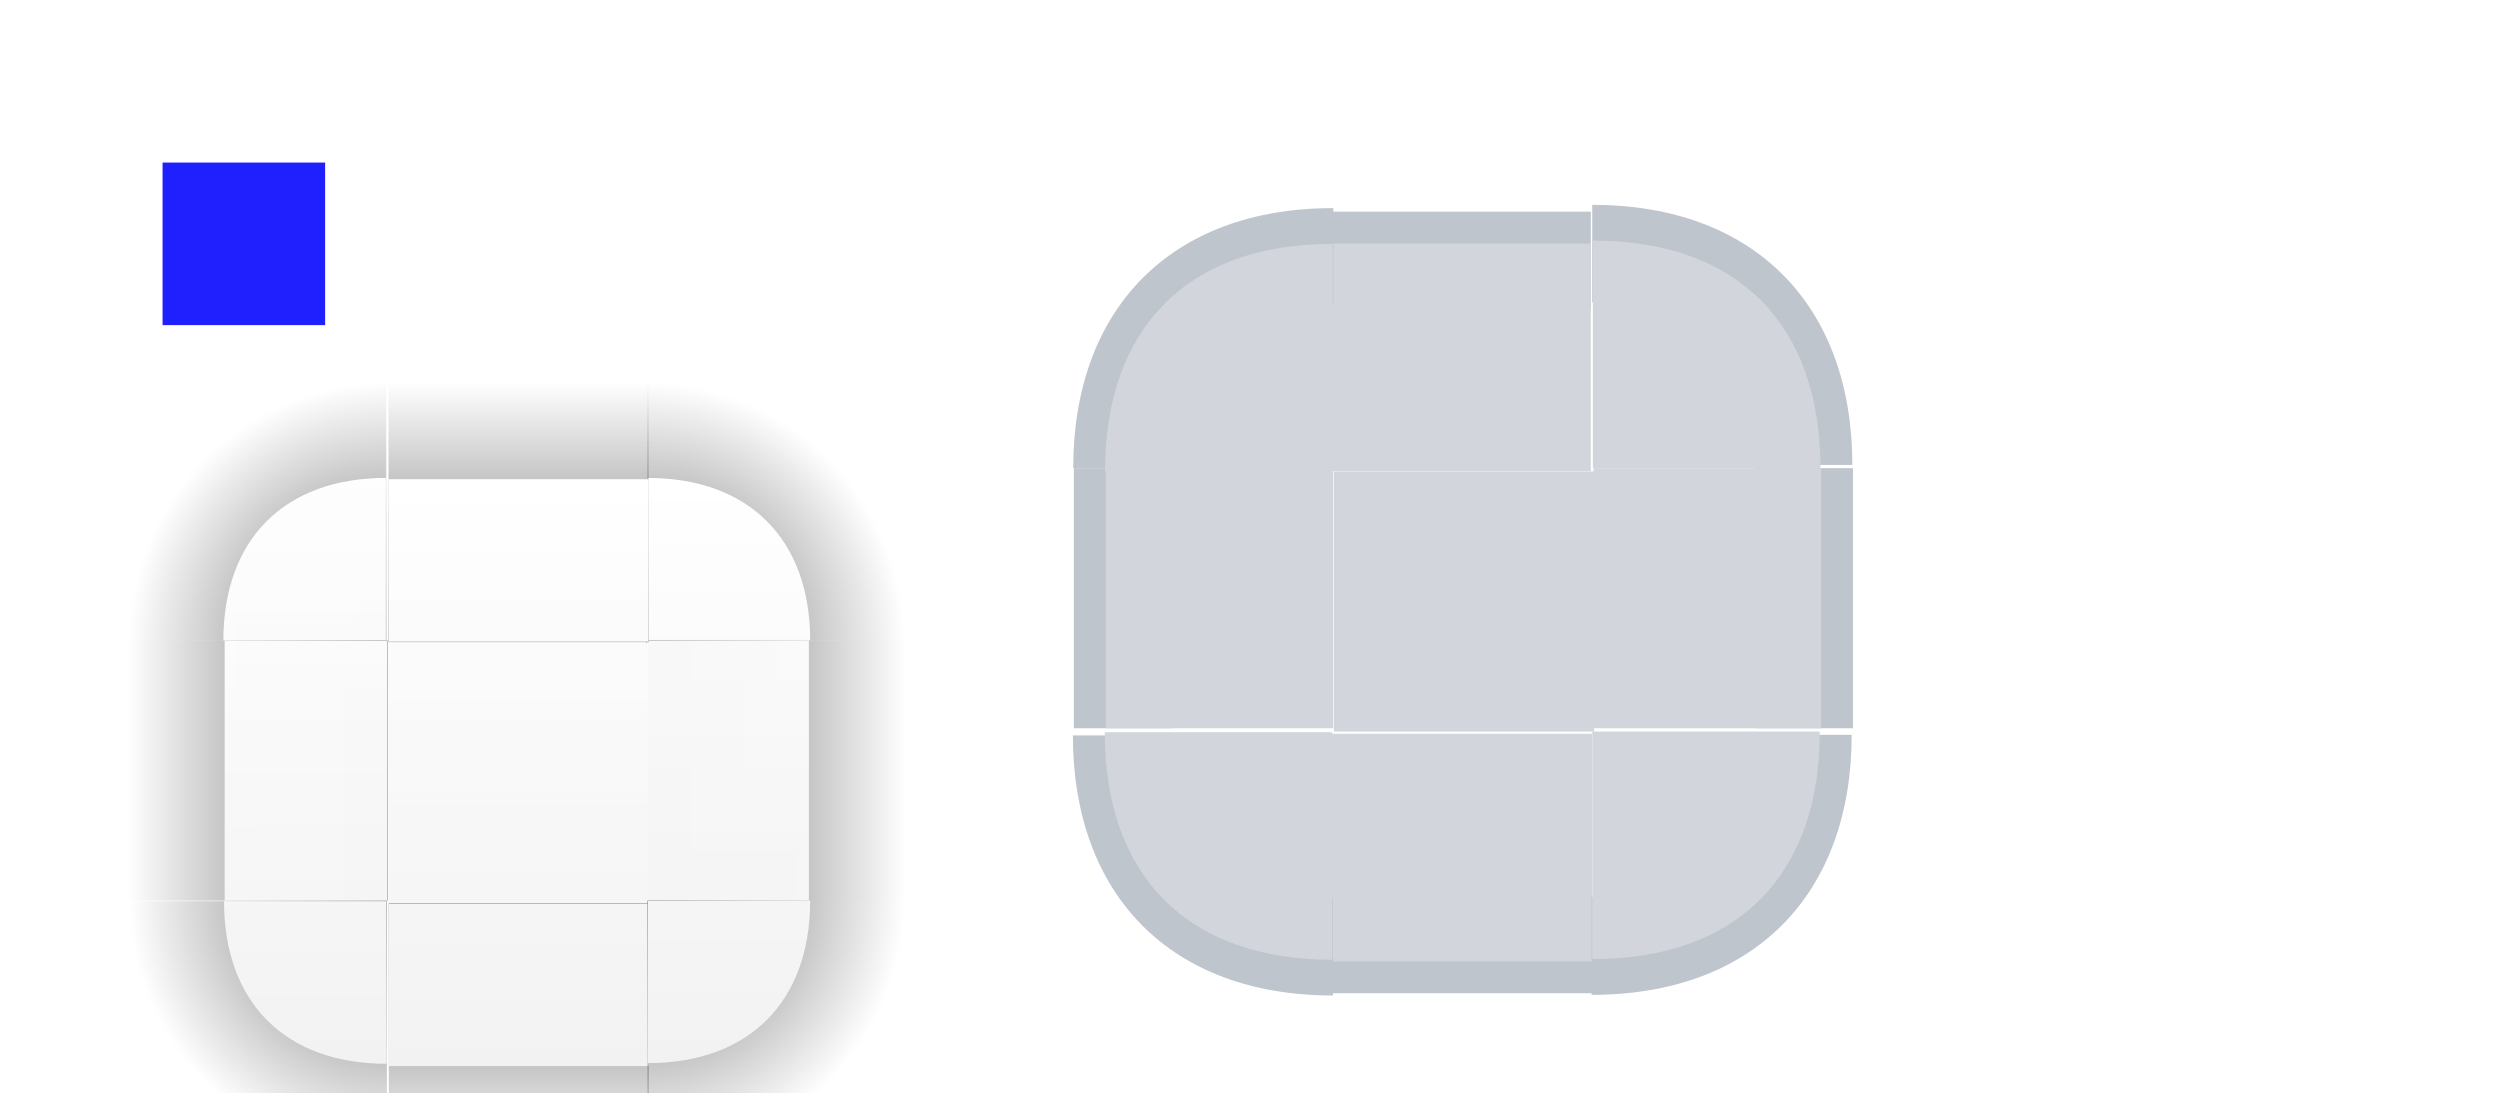
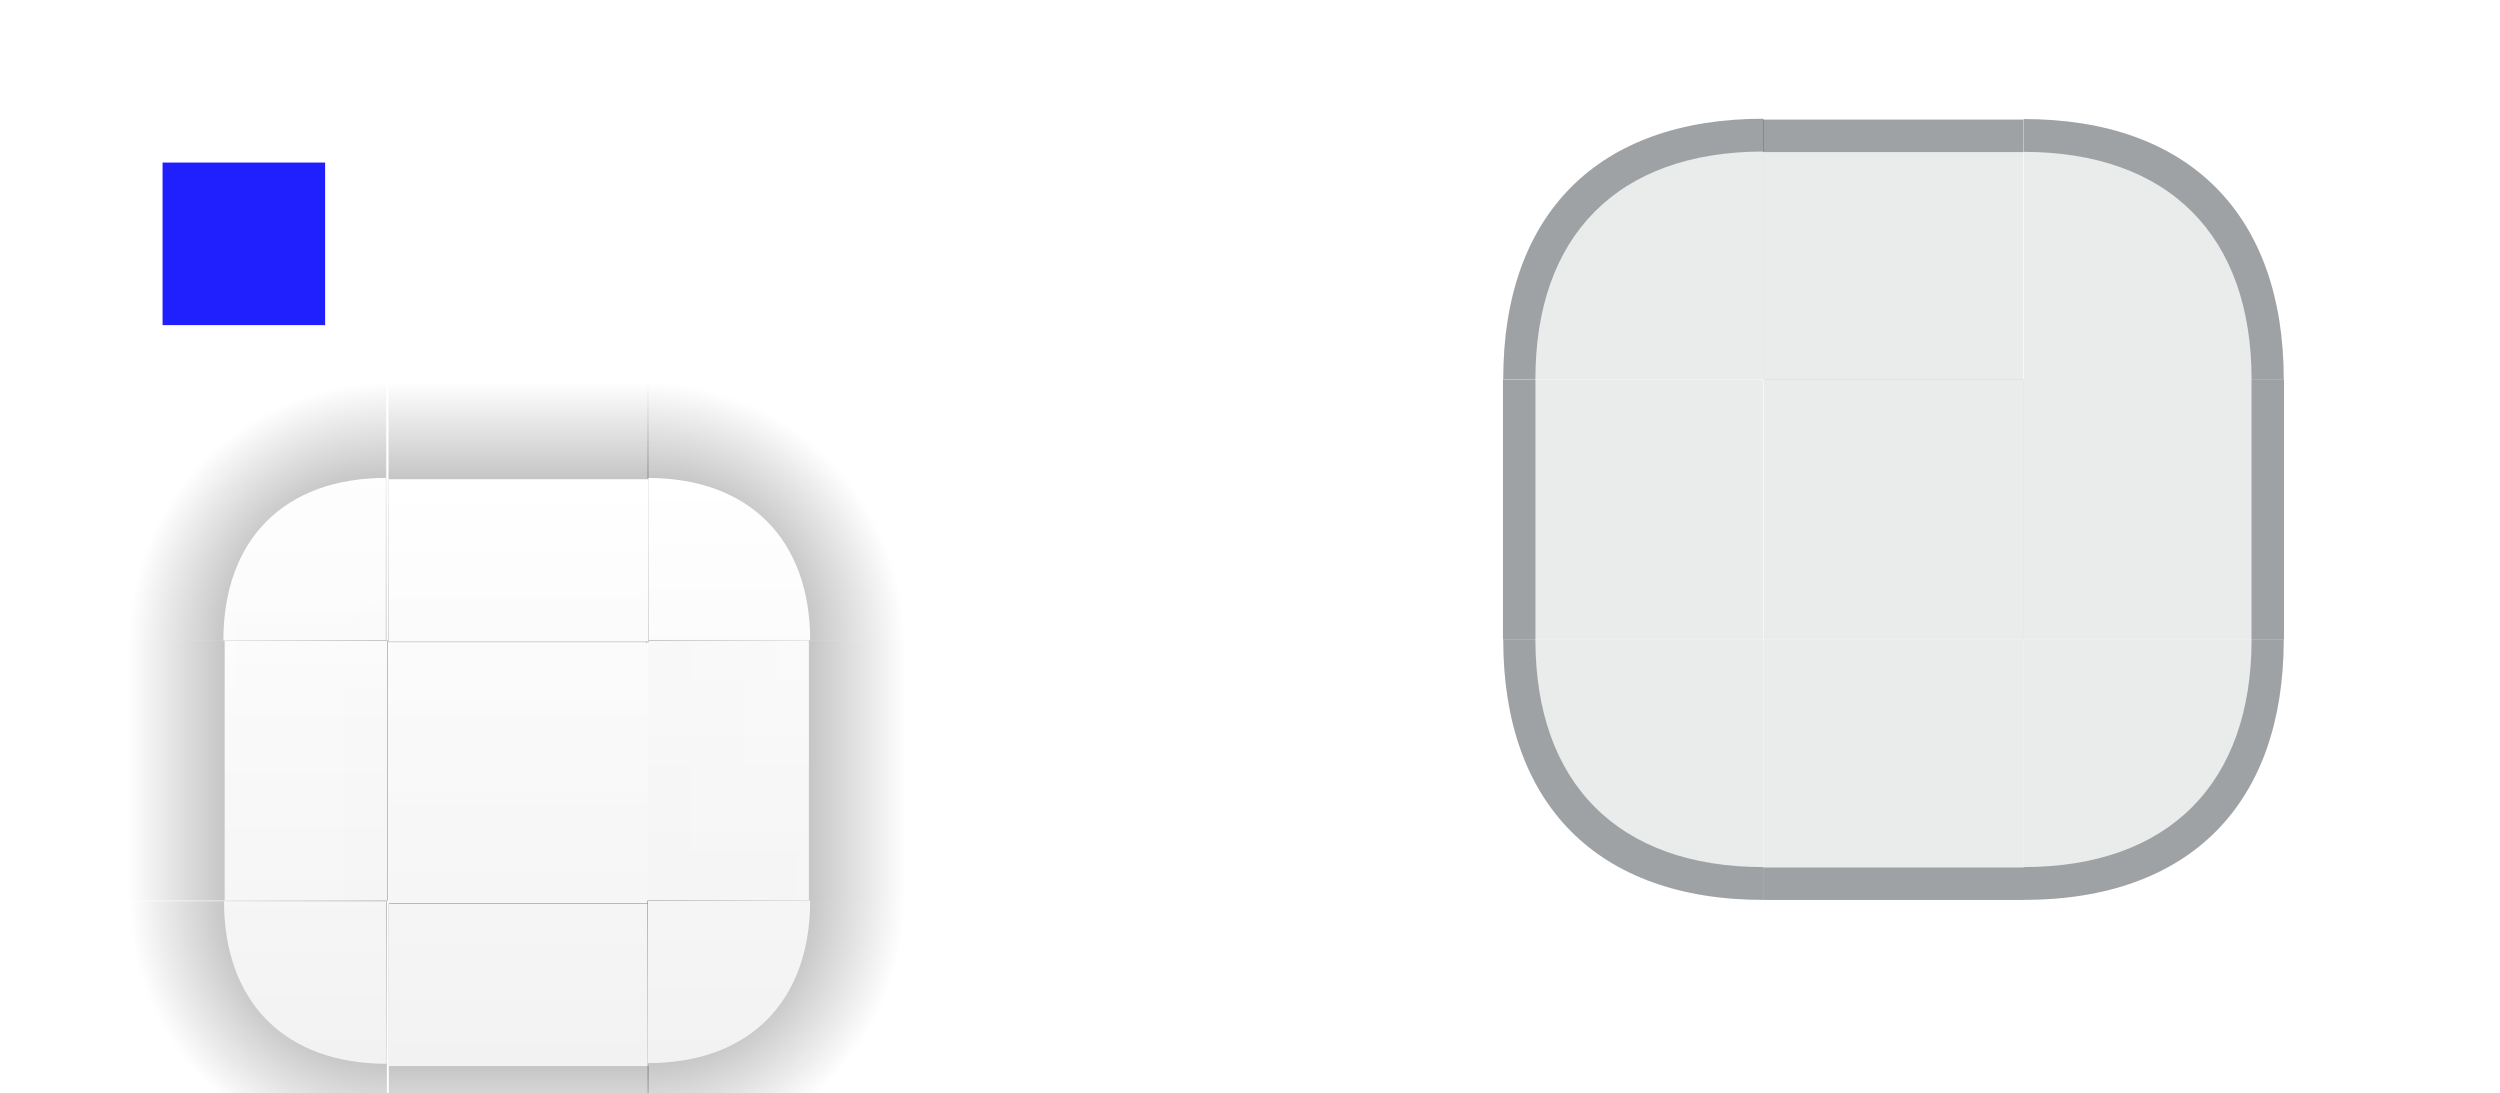
<svg xmlns="http://www.w3.org/2000/svg" xmlns:ns1="http://www.openswatchbook.org/uri/2009/osb" xmlns:xlink="http://www.w3.org/1999/xlink" id="svg7080" version="1.0" viewBox="0 0 76.895 33.603" height="33.603" width="76.895">
  <defs id="defs7082">
    <linearGradient id="linearGradient2091">
-       <stop id="stop2087" offset="0" style="stop-color:#f2f2f2;stop-opacity:1" />
-       <stop id="stop2089" offset="1" style="stop-color:#ffffff;stop-opacity:0.996" />
+       <stop style="stop-color:#f2f2f2;stop-opacity:1" offset="0" id="stop2087" />
+       <stop style="stop-color:#ffffff;stop-opacity:0.996" offset="1" id="stop2089" />
    </linearGradient>
    <linearGradient id="linearGradient2085">
-       <stop id="stop2081" offset="0" style="stop-color:#f2f2f2;stop-opacity:1" />
-       <stop id="stop2083" offset="1" style="stop-color:#ffffff;stop-opacity:0.996" />
+       <stop style="stop-color:#f2f2f2;stop-opacity:1" offset="0" id="stop2081" />
+       <stop style="stop-color:#ffffff;stop-opacity:0.996" offset="1" id="stop2083" />
    </linearGradient>
    <linearGradient id="linearGradient2073">
-       <stop style="stop-color:#f2f2f2;stop-opacity:1" offset="0" id="stop2069" />
-       <stop style="stop-color:#ffffff;stop-opacity:1" offset="1" id="stop2071" />
+       <stop id="stop2069" offset="0" style="stop-color:#f2f2f2;stop-opacity:1" />
+       <stop id="stop2071" offset="1" style="stop-color:#ffffff;stop-opacity:1" />
    </linearGradient>
    <linearGradient id="linearGradient2067">
-       <stop id="stop2063" offset="0" style="stop-color:#f2f2f2;stop-opacity:1" />
-       <stop id="stop2065" offset="1" style="stop-color:#ffffff;stop-opacity:0.978" />
+       <stop style="stop-color:#f2f2f2;stop-opacity:1" offset="0" id="stop2063" />
+       <stop style="stop-color:#ffffff;stop-opacity:0.978" offset="1" id="stop2065" />
    </linearGradient>
    <linearGradient id="linearGradient2061">
-       <stop id="stop2057" offset="0" style="stop-color:#f2f2f2;stop-opacity:1" />
-       <stop id="stop2059" offset="1" style="stop-color:#ffffff;stop-opacity:0.973" />
+       <stop style="stop-color:#f2f2f2;stop-opacity:1" offset="0" id="stop2057" />
+       <stop style="stop-color:#ffffff;stop-opacity:0.973" offset="1" id="stop2059" />
    </linearGradient>
    <linearGradient id="linearGradient2049">
-       <stop style="stop-color:#f2f2f2;stop-opacity:1" offset="0" id="stop2045" />
-       <stop style="stop-color:#ffffff;stop-opacity:0.991" offset="1" id="stop2047" />
+       <stop id="stop2045" offset="0" style="stop-color:#f2f2f2;stop-opacity:1" />
+       <stop id="stop2047" offset="1" style="stop-color:#ffffff;stop-opacity:0.991" />
    </linearGradient>
    <linearGradient id="linearGradient2043">
-       <stop id="stop2039" offset="0" style="stop-color:#f2f2f2;stop-opacity:1" />
-       <stop id="stop2041" offset="1" style="stop-color:#ffffff;stop-opacity:0.996" />
+       <stop style="stop-color:#f2f2f2;stop-opacity:1" offset="0" id="stop2039" />
+       <stop style="stop-color:#ffffff;stop-opacity:0.996" offset="1" id="stop2041" />
    </linearGradient>
    <linearGradient id="linearGradient2037">
-       <stop id="stop2033" offset="0" style="stop-color:#f2f2f2;stop-opacity:1" />
-       <stop id="stop2035" offset="1" style="stop-color:#ffffff;stop-opacity:1" />
+       <stop style="stop-color:#f2f2f2;stop-opacity:1" offset="0" id="stop2033" />
+       <stop style="stop-color:#ffffff;stop-opacity:1" offset="1" id="stop2035" />
    </linearGradient>
    <linearGradient id="linearGradient2025">
-       <stop style="stop-color:#f2f2f2;stop-opacity:1" offset="0" id="stop2021" />
-       <stop style="stop-color:#ffffff;stop-opacity:0.987" offset="1" id="stop2023" />
+       <stop id="stop2021" offset="0" style="stop-color:#f2f2f2;stop-opacity:1" />
+       <stop id="stop2023" offset="1" style="stop-color:#ffffff;stop-opacity:0.987" />
    </linearGradient>
-     <linearGradient ns1:paint="solid" id="linearGradient835">
-       <stop id="stop833" offset="0" style="stop-color:#000000;stop-opacity:1;" />
+     <linearGradient id="linearGradient835" ns1:paint="solid">
+       <stop style="stop-color:#000000;stop-opacity:1;" offset="0" id="stop833" />
    </linearGradient>
-     <style type="text/css" id="current-color-scheme">
+     <style id="current-color-scheme" type="text/css">
          .ColorScheme-Text {
          color:#31363b;
          }
          .ColorScheme-Background{
          
          }
          .ColorScheme-ViewText {
          color:#31363b;
          }
          .ColorScheme-ViewBackground{
          color:#fcfcfc;
          }
          .ColorScheme-ViewHover {
          color:#3daee9;
          }
          .ColorScheme-ViewFocus{
          color:#3daee9;
          }
          .ColorScheme-ButtonText {
          color:#31363b;
          }
          .ColorScheme-ButtonBackground{
          
          }
          .ColorScheme-ButtonHover {
          color:#3daee9;
          }
          .ColorScheme-ButtonFocus{
          color:#3daee9;
          }
      </style>
-     <linearGradient ns1:paint="solid" id="fill">
-       <stop id="stop1075" offset="0" style="stop-color:#ffffff;stop-opacity:1;" />
+     <linearGradient id="fill" ns1:paint="solid">
+       <stop style="stop-color:#ffffff;stop-opacity:1;" offset="0" id="stop1075" />
    </linearGradient>
-     <linearGradient y2="-169.984" x2="344.215" y1="-169.984" x1="328.215" gradientUnits="userSpaceOnUse" id="linearGradient1980" xlink:href="#fill" gradientTransform="matrix(1,0,0,0.4,-311.7493,25.97372)" />
-     <linearGradient y2="297.627" x2="211.667" y1="297.627" x1="204.167" gradientUnits="userSpaceOnUse" id="linearGradient1994" xlink:href="#fill" gradientTransform="matrix(0.4000036,0,0,0.4000021,-41.17562,-104.0862)" />
-     <linearGradient xlink:href="#fill" id="linearGradient881" gradientUnits="userSpaceOnUse" gradientTransform="matrix(1,0,0,0.4,-368.7344,53.02826)" x1="328.215" y1="-169.984" x2="344.215" y2="-169.984" />
-     <linearGradient xlink:href="#fill" id="linearGradient885" gradientUnits="userSpaceOnUse" gradientTransform="matrix(1,0,0,0.4,-368.7344,34.02826)" x1="328.215" y1="-169.984" x2="344.215" y2="-169.984" />
-     <linearGradient xlink:href="#fill" id="linearGradient897" gradientUnits="userSpaceOnUse" gradientTransform="matrix(0.4000036,0,0,-0.4000021,-41.17561,153.0168)" x1="204.167" y1="297.627" x2="211.667" y2="297.627" />
-     <radialGradient r="3.5" fy="141.3" fx="-72.4" cy="141.3" cx="-72.4" gradientTransform="matrix(2.286,0.0177,-0.0177,2.292,95.51,-181.2)" gradientUnits="userSpaceOnUse" id="radialGradient1020" xlink:href="#linearGradient922" />
+     <linearGradient gradientTransform="matrix(1,0,0,0.4,-311.7493,25.97372)" xlink:href="#fill" id="linearGradient1980" gradientUnits="userSpaceOnUse" x1="328.215" y1="-169.984" x2="344.215" y2="-169.984" />
+     <linearGradient gradientTransform="matrix(0.4000036,0,0,0.4000021,-41.17562,-104.0862)" xlink:href="#fill" id="linearGradient1994" gradientUnits="userSpaceOnUse" x1="204.167" y1="297.627" x2="211.667" y2="297.627" />
+     <linearGradient y2="-169.984" x2="344.215" y1="-169.984" x1="328.215" gradientTransform="matrix(1,0,0,0.4,-368.7344,53.02826)" gradientUnits="userSpaceOnUse" id="linearGradient881" xlink:href="#fill" />
+     <linearGradient y2="-169.984" x2="344.215" y1="-169.984" x1="328.215" gradientTransform="matrix(1,0,0,0.4,-368.7344,34.02826)" gradientUnits="userSpaceOnUse" id="linearGradient885" xlink:href="#fill" />
+     <linearGradient y2="297.627" x2="211.667" y1="297.627" x1="204.167" gradientTransform="matrix(0.4000036,0,0,-0.4000021,-41.17561,153.0168)" gradientUnits="userSpaceOnUse" id="linearGradient897" xlink:href="#fill" />
+     <radialGradient xlink:href="#linearGradient922" id="radialGradient1020" gradientUnits="userSpaceOnUse" gradientTransform="matrix(2.286,0.0177,-0.0177,2.292,95.51,-181.2)" cx="-72.4" cy="141.3" fx="-72.4" fy="141.3" r="3.5" />
    <linearGradient id="linearGradient922">
-       <stop id="stop918" offset="0" style="stop-color:#000000;stop-opacity:1" />
-       <stop id="stop920" offset="1" style="stop-color:#000000;stop-opacity:0" />
+       <stop style="stop-color:#000000;stop-opacity:1" offset="0" id="stop918" />
+       <stop style="stop-color:#000000;stop-opacity:0" offset="1" id="stop920" />
    </linearGradient>
-     <linearGradient id="focus" ns1:paint="solid">
-       <stop style="stop-color:#f8f8f8;stop-opacity:1;" offset="0" id="stop3508" />
+     <linearGradient ns1:paint="solid" id="focus">
+       <stop id="stop3508" offset="0" style="stop-color:#f8f8f8;stop-opacity:1;" />
    </linearGradient>
-     <radialGradient r="3.5" fy="141.3" fx="-72.4" cy="141.3" cx="-72.4" gradientTransform="matrix(2.286,0.0177,-0.0177,2.292,95.51,-181.2)" gradientUnits="userSpaceOnUse" id="radialGradient1010" xlink:href="#linearGradient922" />
-     <radialGradient r="3.5" fy="141.3" fx="-72.4" cy="141.3" cx="-72.4" gradientTransform="matrix(2.286,0.0177,-0.0177,2.292,95.51,-181.2)" gradientUnits="userSpaceOnUse" id="radialGradient1000" xlink:href="#linearGradient922" />
-     <linearGradient y2="147.2" x2="-65.48" y1="147.2" x1="-72.48" gradientTransform="matrix(1.143,0,0,1,10.28,0.7298)" gradientUnits="userSpaceOnUse" id="linearGradient990" xlink:href="#linearGradient939" />
+     <radialGradient xlink:href="#linearGradient922" id="radialGradient1010" gradientUnits="userSpaceOnUse" gradientTransform="matrix(2.286,0.0177,-0.0177,2.292,95.51,-181.2)" cx="-72.4" cy="141.3" fx="-72.4" fy="141.3" r="3.5" />
+     <radialGradient xlink:href="#linearGradient922" id="radialGradient1000" gradientUnits="userSpaceOnUse" gradientTransform="matrix(2.286,0.0177,-0.0177,2.292,95.51,-181.2)" cx="-72.4" cy="141.3" fx="-72.4" fy="141.3" r="3.5" />
+     <linearGradient xlink:href="#linearGradient939" id="linearGradient990" gradientUnits="userSpaceOnUse" gradientTransform="matrix(1.143,0,0,1,10.28,0.7298)" x1="-72.48" y1="147.2" x2="-65.48" y2="147.2" />
    <linearGradient id="linearGradient939">
-       <stop id="stop935" offset="0" style="stop-color:#000000;stop-opacity:1" />
-       <stop id="stop937" offset="1" style="stop-color:#020202;stop-opacity:0" />
+       <stop style="stop-color:#000000;stop-opacity:1" offset="0" id="stop935" />
+       <stop style="stop-color:#020202;stop-opacity:0" offset="1" id="stop937" />
    </linearGradient>
-     <radialGradient gradientTransform="matrix(2.286,0.0177,-0.0177,2.292,95.51,-181.2)" gradientUnits="userSpaceOnUse" r="3.5" fy="141.3" fx="-72.4" cy="141.3" cx="-72.4" id="radialGradient924" xlink:href="#linearGradient922" />
-     <linearGradient y2="147.2" x2="-65.48" y1="147.2" x1="-72.48" gradientTransform="matrix(1.143,0,0,1,10.28,0.7298)" gradientUnits="userSpaceOnUse" id="linearGradient1877" xlink:href="#linearGradient939" />
-     <linearGradient y2="147.2" x2="-65.48" y1="147.2" x1="-72.48" gradientTransform="matrix(1.143,0,0,1,10.28,0.7298)" gradientUnits="userSpaceOnUse" id="linearGradient1881" xlink:href="#linearGradient939" />
-     <linearGradient y2="147.2" x2="-65.48" y1="147.2" x1="-72.48" gradientTransform="matrix(1.143,0,0,1,10.28,0.7298)" gradientUnits="userSpaceOnUse" id="linearGradient1885" xlink:href="#linearGradient939" />
-     <linearGradient xlink:href="#linearGradient2037" id="linearGradient2027" x1="-67.41" y1="154.3" x2="-67.41" y2="136.3" gradientUnits="userSpaceOnUse" />
-     <linearGradient xlink:href="#linearGradient2025" id="linearGradient2029" x1="-67.42" y1="154.5" x2="-67.41" y2="136.3" gradientUnits="userSpaceOnUse" />
-     <linearGradient xlink:href="#linearGradient2043" id="linearGradient2031" x1="-85.58" y1="147.9" x2="-67.55" y2="147.9" gradientUnits="userSpaceOnUse" />
-     <linearGradient xlink:href="#linearGradient2061" id="linearGradient2051" x1="-67.51" y1="156.9" x2="-67.51" y2="138.9" gradientUnits="userSpaceOnUse" />
-     <linearGradient gradientTransform="translate(-28.37,3.125)" xlink:href="#linearGradient2067" id="linearGradient2053" x1="43.31" y1="29.64" x2="43.31" y2="11.61" gradientUnits="userSpaceOnUse" />
-     <linearGradient xlink:href="#linearGradient2049" id="linearGradient2055" x1="-67.52" y1="157.1" x2="-67.51" y2="139.2" gradientUnits="userSpaceOnUse" />
-     <linearGradient xlink:href="#linearGradient2085" id="linearGradient2075" x1="-67.41" y1="136.3" x2="-67.41" y2="154.3" gradientUnits="userSpaceOnUse" />
-     <linearGradient xlink:href="#linearGradient2091" id="linearGradient2077" x1="-67.55" y1="150.5" x2="-85.58" y2="150.5" gradientUnits="userSpaceOnUse" />
-     <linearGradient xlink:href="#linearGradient2073" id="linearGradient2079" x1="-67.41" y1="136.3" x2="-67.38" y2="154.3" gradientUnits="userSpaceOnUse" />
+     <radialGradient xlink:href="#linearGradient922" id="radialGradient924" cx="-72.4" cy="141.3" fx="-72.4" fy="141.3" r="3.5" gradientUnits="userSpaceOnUse" gradientTransform="matrix(2.286,0.0177,-0.0177,2.292,95.51,-181.2)" />
+     <linearGradient xlink:href="#linearGradient939" id="linearGradient1877" gradientUnits="userSpaceOnUse" gradientTransform="matrix(1.143,0,0,1,10.28,0.7298)" x1="-72.48" y1="147.2" x2="-65.48" y2="147.2" />
+     <linearGradient xlink:href="#linearGradient939" id="linearGradient1881" gradientUnits="userSpaceOnUse" gradientTransform="matrix(1.143,0,0,1,10.28,0.7298)" x1="-72.48" y1="147.2" x2="-65.48" y2="147.2" />
+     <linearGradient xlink:href="#linearGradient939" id="linearGradient1885" gradientUnits="userSpaceOnUse" gradientTransform="matrix(1.143,0,0,1,10.28,0.7298)" x1="-72.48" y1="147.2" x2="-65.48" y2="147.2" />
+     <linearGradient gradientUnits="userSpaceOnUse" y2="136.3" x2="-67.41" y1="154.3" x1="-67.41" id="linearGradient2027" xlink:href="#linearGradient2037" />
+     <linearGradient gradientUnits="userSpaceOnUse" y2="136.3" x2="-67.41" y1="154.5" x1="-67.42" id="linearGradient2029" xlink:href="#linearGradient2025" />
+     <linearGradient gradientUnits="userSpaceOnUse" y2="147.9" x2="-67.55" y1="147.9" x1="-85.58" id="linearGradient2031" xlink:href="#linearGradient2043" />
+     <linearGradient gradientUnits="userSpaceOnUse" y2="138.9" x2="-67.51" y1="156.9" x1="-67.51" id="linearGradient2051" xlink:href="#linearGradient2061" />
+     <linearGradient gradientUnits="userSpaceOnUse" y2="11.61" x2="43.31" y1="29.64" x1="43.31" id="linearGradient2053" xlink:href="#linearGradient2067" gradientTransform="translate(-28.37,3.125)" />
+     <linearGradient gradientUnits="userSpaceOnUse" y2="139.2" x2="-67.51" y1="157.1" x1="-67.52" id="linearGradient2055" xlink:href="#linearGradient2049" />
+     <linearGradient gradientUnits="userSpaceOnUse" y2="154.3" x2="-67.41" y1="136.3" x1="-67.41" id="linearGradient2075" xlink:href="#linearGradient2085" />
+     <linearGradient gradientUnits="userSpaceOnUse" y2="150.5" x2="-85.58" y1="150.5" x1="-67.55" id="linearGradient2077" xlink:href="#linearGradient2091" />
+     <linearGradient gradientUnits="userSpaceOnUse" y2="154.3" x2="-67.38" y1="136.3" x1="-67.41" id="linearGradient2079" xlink:href="#linearGradient2073" />
  </defs>
-   <rect style="opacity:0.875;fill:#0000ff" y="5" width="5" x="5" height="5" id="hint-stretch-borders" />
-   <g transform="translate(92.33,-121.6)" id="selected-topright">
-     <path style="opacity:0.602;fill:url(#radialGradient924);fill-opacity:1;fill-rule:evenodd;stroke:none;stroke-width:0.266;stroke-linecap:square;stroke-linejoin:miter;stroke-miterlimit:4;stroke-dasharray:none;stroke-dashoffset:0;stroke-opacity:0.827;paint-order:normal" d="m -72.42,133.3 c 5,0 8,3.1 8,8 h -8 z" id="path914" />
-     <path id="path3506" d="m -72.41,136.3 c 3.13,0 5,1.9 5,5 h -5 z" style="opacity:1;fill:url(#linearGradient2027);fill-opacity:1;fill-rule:evenodd;stroke:none;stroke-width:0.266;stroke-linecap:square;stroke-linejoin:miter;stroke-miterlimit:4;stroke-dasharray:none;stroke-dashoffset:0;stroke-opacity:0.827;paint-order:normal" />
+   <rect id="hint-stretch-borders" height="5" x="5" width="5" y="5" style="opacity:0.875;fill:#0000ff" />
+   <g id="selected-topright" transform="translate(92.33,-121.6)">
+     <path id="path914" d="m -72.42,133.3 c 5,0 8,3.1 8,8 h -8 z" style="opacity:0.602;fill:url(#radialGradient924);fill-opacity:1;fill-rule:evenodd;stroke:none;stroke-width:0.266;stroke-linecap:square;stroke-linejoin:miter;stroke-miterlimit:4;stroke-dasharray:none;stroke-dashoffset:0;stroke-opacity:0.827;paint-order:normal" />
+     <path style="opacity:1;fill:url(#linearGradient2027);fill-opacity:1;fill-rule:evenodd;stroke:none;stroke-width:0.266;stroke-linecap:square;stroke-linejoin:miter;stroke-miterlimit:4;stroke-dasharray:none;stroke-dashoffset:0;stroke-opacity:0.827;paint-order:normal" d="m -72.41,136.3 c 3.13,0 5,1.9 5,5 h -5 z" id="path3506" />
  </g>
-   <g transform="translate(92.43,-124.2)" id="selected-right">
-     <rect style="opacity:0.602;fill:url(#linearGradient1877);fill-opacity:1;fill-rule:evenodd;stroke:none;stroke-width:0.267;stroke-linecap:square;stroke-linejoin:miter;stroke-miterlimit:4;stroke-dasharray:none;stroke-dashoffset:0;stroke-opacity:0.827;paint-order:normal" id="rect933" width="8.001" height="8.001" x="-72.56" y="143.9" />
-     <rect y="143.9" x="-72.55" height="8" width="5" id="rect3504" style="opacity:1;fill:url(#linearGradient2051);fill-opacity:1;fill-rule:evenodd;stroke:none;stroke-width:0.267;stroke-linecap:square;stroke-linejoin:miter;stroke-miterlimit:4;stroke-dasharray:none;stroke-dashoffset:0;stroke-opacity:0.827;paint-order:normal" />
+   <g id="selected-right" transform="translate(92.43,-124.2)">
+     <rect y="143.9" x="-72.56" height="8.001" width="8.001" id="rect933" style="opacity:0.602;fill:url(#linearGradient1877);fill-opacity:1;fill-rule:evenodd;stroke:none;stroke-width:0.267;stroke-linecap:square;stroke-linejoin:miter;stroke-miterlimit:4;stroke-dasharray:none;stroke-dashoffset:0;stroke-opacity:0.827;paint-order:normal" />
+     <rect style="opacity:1;fill:url(#linearGradient2051);fill-opacity:1;fill-rule:evenodd;stroke:none;stroke-width:0.267;stroke-linecap:square;stroke-linejoin:miter;stroke-miterlimit:4;stroke-dasharray:none;stroke-dashoffset:0;stroke-opacity:0.827;paint-order:normal" id="rect3504" width="5" height="8" x="-72.55" y="143.9" />
  </g>
-   <rect style="opacity:1;fill:url(#linearGradient2053);fill-opacity:1;fill-rule:evenodd;stroke:none;stroke-width:0.267;stroke-linecap:square;stroke-linejoin:miter;stroke-miterlimit:4;stroke-dasharray:none;stroke-dashoffset:0;stroke-opacity:0.827;paint-order:normal" id="selected-center" width="8" height="8" x="11.95" y="19.78" />
-   <g id="selected-top" transform="rotate(-90,-92.38,39.57)">
-     <rect y="143.9" x="-72.56" height="8.001" width="8.001" id="rect964" style="opacity:0.602;fill:url(#linearGradient1881);fill-opacity:1;fill-rule:evenodd;stroke:none;stroke-width:0.267;stroke-linecap:square;stroke-linejoin:miter;stroke-miterlimit:4;stroke-dasharray:none;stroke-dashoffset:0;stroke-opacity:0.827;paint-order:normal" />
-     <rect style="opacity:1;fill:url(#linearGradient2031);fill-opacity:1;fill-rule:evenodd;stroke:none;stroke-width:0.267;stroke-linecap:square;stroke-linejoin:miter;stroke-miterlimit:4;stroke-dasharray:none;stroke-dashoffset:0;stroke-opacity:0.827;paint-order:normal" id="rect966" width="5" height="8" x="-72.55" y="143.9" />
+   <rect y="19.78" x="11.95" height="8" width="8" id="selected-center" style="opacity:1;fill:url(#linearGradient2053);fill-opacity:1;fill-rule:evenodd;stroke:none;stroke-width:0.267;stroke-linecap:square;stroke-linejoin:miter;stroke-miterlimit:4;stroke-dasharray:none;stroke-dashoffset:0;stroke-opacity:0.827;paint-order:normal" />
+   <g transform="rotate(-90,-92.38,39.57)" id="selected-top">
+     <rect style="opacity:0.602;fill:url(#linearGradient1881);fill-opacity:1;fill-rule:evenodd;stroke:none;stroke-width:0.267;stroke-linecap:square;stroke-linejoin:miter;stroke-miterlimit:4;stroke-dasharray:none;stroke-dashoffset:0;stroke-opacity:0.827;paint-order:normal" id="rect964" width="8.001" height="8.001" x="-72.56" y="143.9" />
+     <rect y="143.9" x="-72.55" height="8" width="5" id="rect966" style="opacity:1;fill:url(#linearGradient2031);fill-opacity:1;fill-rule:evenodd;stroke:none;stroke-width:0.267;stroke-linecap:square;stroke-linejoin:miter;stroke-miterlimit:4;stroke-dasharray:none;stroke-dashoffset:0;stroke-opacity:0.827;paint-order:normal" />
  </g>
-   <g id="selected-bottom" transform="rotate(90,31.76,132.1)">
-     <rect y="143.9" x="-72.56" height="8.001" width="8.001" id="rect974" style="opacity:0.602;fill:url(#linearGradient1885);fill-opacity:1;fill-rule:evenodd;stroke:none;stroke-width:0.267;stroke-linecap:square;stroke-linejoin:miter;stroke-miterlimit:4;stroke-dasharray:none;stroke-dashoffset:0;stroke-opacity:0.827;paint-order:normal" />
-     <rect style="opacity:1;fill:url(#linearGradient2077);fill-opacity:1;fill-rule:evenodd;stroke:none;stroke-width:0.267;stroke-linecap:square;stroke-linejoin:miter;stroke-miterlimit:4;stroke-dasharray:none;stroke-dashoffset:0;stroke-opacity:0.827;paint-order:normal" id="rect976" width="5" height="8" x="-72.55" y="143.9" />
+   <g transform="rotate(90,31.76,132.1)" id="selected-bottom">
+     <rect style="opacity:0.602;fill:url(#linearGradient1885);fill-opacity:1;fill-rule:evenodd;stroke:none;stroke-width:0.267;stroke-linecap:square;stroke-linejoin:miter;stroke-miterlimit:4;stroke-dasharray:none;stroke-dashoffset:0;stroke-opacity:0.827;paint-order:normal" id="rect974" width="8.001" height="8.001" x="-72.56" y="143.9" />
+     <rect y="143.9" x="-72.55" height="8" width="5" id="rect976" style="opacity:1;fill:url(#linearGradient2077);fill-opacity:1;fill-rule:evenodd;stroke:none;stroke-width:0.267;stroke-linecap:square;stroke-linejoin:miter;stroke-miterlimit:4;stroke-dasharray:none;stroke-dashoffset:0;stroke-opacity:0.827;paint-order:normal" />
  </g>
-   <g id="selected-left" transform="matrix(-1,0,0,1,-60.64,-124.2)">
-     <rect y="143.9" x="-72.56" height="8.001" width="8.001" id="rect984" style="opacity:0.602;fill:url(#linearGradient990);fill-opacity:1;fill-rule:evenodd;stroke:none;stroke-width:0.267;stroke-linecap:square;stroke-linejoin:miter;stroke-miterlimit:4;stroke-dasharray:none;stroke-dashoffset:0;stroke-opacity:0.827;paint-order:normal" />
-     <rect style="opacity:1;fill:url(#linearGradient2055);fill-opacity:1;fill-rule:evenodd;stroke:none;stroke-width:0.267;stroke-linecap:square;stroke-linejoin:miter;stroke-miterlimit:4;stroke-dasharray:none;stroke-dashoffset:0;stroke-opacity:0.827;paint-order:normal" id="rect986" width="5" height="8" x="-72.55" y="143.9" />
+   <g transform="matrix(-1,0,0,1,-60.64,-124.2)" id="selected-left">
+     <rect style="opacity:0.602;fill:url(#linearGradient990);fill-opacity:1;fill-rule:evenodd;stroke:none;stroke-width:0.267;stroke-linecap:square;stroke-linejoin:miter;stroke-miterlimit:4;stroke-dasharray:none;stroke-dashoffset:0;stroke-opacity:0.827;paint-order:normal" id="rect984" width="8.001" height="8.001" x="-72.56" y="143.9" />
+     <rect y="143.9" x="-72.55" height="8" width="5" id="rect986" style="opacity:1;fill:url(#linearGradient2055);fill-opacity:1;fill-rule:evenodd;stroke:none;stroke-width:0.267;stroke-linecap:square;stroke-linejoin:miter;stroke-miterlimit:4;stroke-dasharray:none;stroke-dashoffset:0;stroke-opacity:0.827;paint-order:normal" />
  </g>
-   <g id="selected-topleft" transform="matrix(-1,0,0,1,-60.54,-121.6)">
-     <path id="path994" d="m -72.42,133.3 c 5,0 8,3.1 8,8 h -8 z" style="opacity:0.602;fill:url(#radialGradient1000);fill-opacity:1;fill-rule:evenodd;stroke:none;stroke-width:0.266;stroke-linecap:square;stroke-linejoin:miter;stroke-miterlimit:4;stroke-dasharray:none;stroke-dashoffset:0;stroke-opacity:0.827;paint-order:normal" />
-     <path style="opacity:1;fill:url(#linearGradient2029);fill-opacity:1;fill-rule:evenodd;stroke:none;stroke-width:0.266;stroke-linecap:square;stroke-linejoin:miter;stroke-miterlimit:4;stroke-dasharray:none;stroke-dashoffset:0;stroke-opacity:0.827;paint-order:normal" d="m -72.41,136.3 c 3.13,0 5,1.9 5,5 h -5 z" id="path996" />
+   <g transform="matrix(-1,0,0,1,-60.54,-121.6)" id="selected-topleft">
+     <path style="opacity:0.602;fill:url(#radialGradient1000);fill-opacity:1;fill-rule:evenodd;stroke:none;stroke-width:0.266;stroke-linecap:square;stroke-linejoin:miter;stroke-miterlimit:4;stroke-dasharray:none;stroke-dashoffset:0;stroke-opacity:0.827;paint-order:normal" d="m -72.42,133.3 c 5,0 8,3.1 8,8 h -8 z" id="path994" />
+     <path id="path996" d="m -72.41,136.3 c 3.13,0 5,1.9 5,5 h -5 z" style="opacity:1;fill:url(#linearGradient2029);fill-opacity:1;fill-rule:evenodd;stroke:none;stroke-width:0.266;stroke-linecap:square;stroke-linejoin:miter;stroke-miterlimit:4;stroke-dasharray:none;stroke-dashoffset:0;stroke-opacity:0.827;paint-order:normal" />
  </g>
-   <g id="selected-bottomright" transform="matrix(1,0,0,-1,92.33,169)">
-     <path id="path1004" d="m -72.42,133.3 c 5,0 8,3.1 8,8 h -8 z" style="opacity:0.602;fill:url(#radialGradient1010);fill-opacity:1;fill-rule:evenodd;stroke:none;stroke-width:0.266;stroke-linecap:square;stroke-linejoin:miter;stroke-miterlimit:4;stroke-dasharray:none;stroke-dashoffset:0;stroke-opacity:0.827;paint-order:normal" />
-     <path style="opacity:1;fill:url(#linearGradient2075);fill-opacity:1;fill-rule:evenodd;stroke:none;stroke-width:0.266;stroke-linecap:square;stroke-linejoin:miter;stroke-miterlimit:4;stroke-dasharray:none;stroke-dashoffset:0;stroke-opacity:0.827;paint-order:normal" d="m -72.41,136.3 c 3.13,0 5,1.9 5,5 h -5 z" id="path1006" />
+   <g transform="matrix(1,0,0,-1,92.33,169)" id="selected-bottomright">
+     <path style="opacity:0.602;fill:url(#radialGradient1010);fill-opacity:1;fill-rule:evenodd;stroke:none;stroke-width:0.266;stroke-linecap:square;stroke-linejoin:miter;stroke-miterlimit:4;stroke-dasharray:none;stroke-dashoffset:0;stroke-opacity:0.827;paint-order:normal" d="m -72.42,133.3 c 5,0 8,3.1 8,8 h -8 z" id="path1004" />
+     <path id="path1006" d="m -72.41,136.3 c 3.13,0 5,1.9 5,5 h -5 z" style="opacity:1;fill:url(#linearGradient2075);fill-opacity:1;fill-rule:evenodd;stroke:none;stroke-width:0.266;stroke-linecap:square;stroke-linejoin:miter;stroke-miterlimit:4;stroke-dasharray:none;stroke-dashoffset:0;stroke-opacity:0.827;paint-order:normal" />
  </g>
-   <g id="selected-bottomleft" transform="rotate(-180,-30.26,84.51)">
-     <path id="path1014" d="m -72.42,133.3 c 5,0 8,3.1 8,8 h -8 z" style="opacity:0.602;fill:url(#radialGradient1020);fill-opacity:1;fill-rule:evenodd;stroke:none;stroke-width:0.266;stroke-linecap:square;stroke-linejoin:miter;stroke-miterlimit:4;stroke-dasharray:none;stroke-dashoffset:0;stroke-opacity:0.827;paint-order:normal" />
-     <path style="opacity:1;fill:url(#linearGradient2079);fill-opacity:1;fill-rule:evenodd;stroke:none;stroke-width:0.266;stroke-linecap:square;stroke-linejoin:miter;stroke-miterlimit:4;stroke-dasharray:none;stroke-dashoffset:0;stroke-opacity:0.827;paint-order:normal" d="m -72.41,136.3 c 3.13,0 5,1.9 5,5 h -5 z" id="path1016" />
+   <g transform="rotate(-180,-30.26,84.51)" id="selected-bottomleft">
+     <path style="opacity:0.602;fill:url(#radialGradient1020);fill-opacity:1;fill-rule:evenodd;stroke:none;stroke-width:0.266;stroke-linecap:square;stroke-linejoin:miter;stroke-miterlimit:4;stroke-dasharray:none;stroke-dashoffset:0;stroke-opacity:0.827;paint-order:normal" d="m -72.42,133.3 c 5,0 8,3.1 8,8 h -8 z" id="path1014" />
+     <path id="path1016" d="m -72.41,136.3 c 3.13,0 5,1.9 5,5 h -5 z" style="opacity:1;fill:url(#linearGradient2079);fill-opacity:1;fill-rule:evenodd;stroke:none;stroke-width:0.266;stroke-linecap:square;stroke-linejoin:miter;stroke-miterlimit:4;stroke-dasharray:none;stroke-dashoffset:0;stroke-opacity:0.827;paint-order:normal" />
  </g>
-   <rect style="opacity:1;fill:#d2d6dc;fill-opacity:1;fill-rule:evenodd;stroke:none;stroke-width:1.907;stroke-linecap:square;stroke-linejoin:miter;stroke-miterlimit:4;stroke-dasharray:none;stroke-dashoffset:0;stroke-opacity:1;paint-order:normal" id="hover-center" width="8" height="8.001" x="41.03" y="14.5" />
-   <g id="hover-right" transform="translate(2.314,-153.7)">
-     <path style="opacity:1;fill:#bfc5cd;fill-opacity:1;fill-rule:evenodd;stroke:none;stroke-width:0.267;stroke-linecap:square;stroke-linejoin:miter;stroke-miterlimit:4;stroke-dasharray:none;stroke-dashoffset:0;stroke-opacity:0.827;paint-order:normal" d="m 51.68,168.1 v 8 h 3 v -8 z" id="rect933-6" />
-     <rect style="opacity:1;fill:#d2d6dc;fill-opacity:1;fill-rule:evenodd;stroke:none;stroke-width:1.907;stroke-linecap:square;stroke-linejoin:miter;stroke-miterlimit:4;stroke-dasharray:none;stroke-dashoffset:0;stroke-opacity:1;paint-order:normal" id="rect4203" width="7" height="8" x="46.7" y="168.1" />
+   <rect y="11.67" x="54.25" height="8.001" width="8" id="hover-center" class="ColorScheme-Text" style="color:#31363b;opacity:1;fill:currentColor;fill-opacity:0.1;fill-rule:evenodd;stroke:none;stroke-width:1.907;stroke-linecap:square;stroke-linejoin:miter;stroke-miterlimit:4;stroke-dasharray:none;stroke-dashoffset:0;stroke-opacity:1;paint-order:normal" />
+   <g id="hover-right" transform="matrix(0.9993,0,0,0.9993,15.08,-7.589)">
+     <rect y="19.27" x="47.2" height="8.008" width="8.009" id="rect4203" class="ColorScheme-Text" style="color:#31363b;opacity:1;fill:currentColor;fill-opacity:0.1;fill-rule:evenodd;stroke:none;stroke-width:1.909;stroke-linecap:square;stroke-linejoin:miter;stroke-miterlimit:4;stroke-dasharray:none;stroke-dashoffset:0;stroke-opacity:1;paint-order:normal" />
+     <path id="rect933-6" d="m 54.21,19.27 v 8.01 h 1 v -8.01 z" class="ColorScheme-Text" style="color:#31363b;opacity:1;fill:currentColor;fill-opacity:0.4;fill-rule:evenodd;stroke:none;stroke-width:0.267;stroke-linecap:square;stroke-linejoin:miter;stroke-miterlimit:4;stroke-dasharray:none;stroke-dashoffset:0;stroke-opacity:0.827;paint-order:normal" />
  </g>
-   <g id="hover-topright" transform="translate(-6.826,-141)">
-     <path id="path1184" transform="translate(-155.5,106.4)" d="m 211.3,40.9 v 3 c 3.2,0 5,1.9 5,5 h 3 c 0,-4.9 -3,-8 -8,-8 z" style="opacity:1;fill:#bfc5cd;fill-opacity:1;fill-rule:evenodd;stroke:none;stroke-width:0.266;stroke-linecap:square;stroke-linejoin:miter;stroke-miterlimit:4;stroke-dasharray:none;stroke-dashoffset:0;stroke-opacity:0.827;paint-order:normal" />
-     <path style="opacity:1;fill:#d2d6dc;fill-opacity:1;fill-rule:evenodd;stroke:none;stroke-width:0.267;stroke-linecap:square;stroke-linejoin:miter;stroke-miterlimit:4;stroke-dasharray:none;stroke-dashoffset:0;stroke-opacity:0.827;paint-order:normal" d="m 55.82,148.4 v 7 h 7 c 0,-4.4 -2.52,-7 -7,-7 z" id="path1188" />
+   <g id="hover-topright" transform="matrix(0.9993,0,0,0.9993,31.85,-9.249)">
+     <path id="path1188" d="m 30.42,12.92 v 8.01 h 8 c 0,-5.05 -2.89,-8.01 -8,-8.01 z" class="ColorScheme-Text" style="color:#31363b;opacity:1;fill:currentColor;fill-opacity:0.1;fill-rule:evenodd;stroke:none;stroke-width:0.267;stroke-linecap:square;stroke-linejoin:miter;stroke-miterlimit:4;stroke-dasharray:none;stroke-dashoffset:0;stroke-opacity:0.827;paint-order:normal" />
+     <path id="path840" class="ColorScheme-Text" d="m 30.41,12.92 v 1.01 c 4.49,0 7.02,2.6 7.02,7 h 0.99 c 0,-5.05 -2.89,-8.01 -8.01,-8.01 z" style="color:#31363b;opacity:1;fill:currentColor;fill-opacity:0.4;fill-rule:evenodd;stroke:none;stroke-width:0.267;stroke-linecap:square;stroke-linejoin:miter;stroke-miterlimit:4;stroke-dasharray:none;stroke-dashoffset:0;stroke-opacity:0.827;paint-order:normal" />
  </g>
-   <g transform="matrix(-1,0,0,1,87.71,-153.7)" id="hover-left">
-     <path id="path2340" d="m 51.68,168.1 v 8 h 3 v -8 z" style="opacity:1;fill:#bfc5cd;fill-opacity:1;fill-rule:evenodd;stroke:none;stroke-width:0.267;stroke-linecap:square;stroke-linejoin:miter;stroke-miterlimit:4;stroke-dasharray:none;stroke-dashoffset:0;stroke-opacity:0.827;paint-order:normal" />
-     <rect y="168.1" x="46.7" height="8" width="7" id="rect2342" style="opacity:1;fill:#d2d6dc;fill-opacity:1;fill-rule:evenodd;stroke:none;stroke-width:1.907;stroke-linecap:square;stroke-linejoin:miter;stroke-miterlimit:4;stroke-dasharray:none;stroke-dashoffset:0;stroke-opacity:1;paint-order:normal" />
+   <g transform="matrix(0.9993,0,0,-0.9993,31.85,40.59)" id="hover-bottomright">
+     <path style="color:#31363b;opacity:1;fill:currentColor;fill-opacity:0.1;fill-rule:evenodd;stroke:none;stroke-width:0.267;stroke-linecap:square;stroke-linejoin:miter;stroke-miterlimit:4;stroke-dasharray:none;stroke-dashoffset:0;stroke-opacity:0.827;paint-order:normal" class="ColorScheme-Text" d="m 30.42,12.92 v 8.01 h 8 c 0,-5.05 -2.89,-8.01 -8,-8.01 z" id="path844" />
+     <path style="color:#31363b;opacity:1;fill:currentColor;fill-opacity:0.4;fill-rule:evenodd;stroke:none;stroke-width:0.267;stroke-linecap:square;stroke-linejoin:miter;stroke-miterlimit:4;stroke-dasharray:none;stroke-dashoffset:0;stroke-opacity:0.827;paint-order:normal" d="m 30.41,12.92 v 1.01 c 4.49,0 7.02,2.6 7.02,7 h 0.99 c 0,-5.05 -2.89,-8.01 -8.01,-8.01 z" class="ColorScheme-Text" id="path846" />
  </g>
-   <g transform="rotate(-90,-32.99,94.18)" id="hover-top">
-     <path id="path2346" d="m 51.68,168.1 v 8 h 3 v -8 z" style="opacity:1;fill:#bfc5cd;fill-opacity:1;fill-rule:evenodd;stroke:none;stroke-width:0.267;stroke-linecap:square;stroke-linejoin:miter;stroke-miterlimit:4;stroke-dasharray:none;stroke-dashoffset:0;stroke-opacity:0.827;paint-order:normal" />
-     <rect y="168.1" x="46.7" height="8" width="7" id="rect2348" style="opacity:1;fill:#d2d6dc;fill-opacity:1;fill-rule:evenodd;stroke:none;stroke-width:1.907;stroke-linecap:square;stroke-linejoin:miter;stroke-miterlimit:4;stroke-dasharray:none;stroke-dashoffset:0;stroke-opacity:1;paint-order:normal" />
+   <g transform="matrix(-0.9993,0,0,-0.9993,84.63,40.59)" id="hover-bottomleft">
+     <path style="color:#31363b;opacity:1;fill:currentColor;fill-opacity:0.1;fill-rule:evenodd;stroke:none;stroke-width:0.267;stroke-linecap:square;stroke-linejoin:miter;stroke-miterlimit:4;stroke-dasharray:none;stroke-dashoffset:0;stroke-opacity:0.827;paint-order:normal" class="ColorScheme-Text" d="m 30.42,12.92 v 8.01 h 8 c 0,-5.05 -2.89,-8.01 -8,-8.01 z" id="path856" />
+     <path style="color:#31363b;opacity:1;fill:currentColor;fill-opacity:0.4;fill-rule:evenodd;stroke:none;stroke-width:0.267;stroke-linecap:square;stroke-linejoin:miter;stroke-miterlimit:4;stroke-dasharray:none;stroke-dashoffset:0;stroke-opacity:0.827;paint-order:normal" d="m 30.41,12.92 v 1.01 c 4.49,0 7.02,2.6 7.02,7 h 0.99 c 0,-5.05 -2.89,-8.01 -8.01,-8.01 z" class="ColorScheme-Text" id="path858" />
  </g>
-   <g transform="rotate(90,120.6,96.47)" id="hover-bottom">
-     <path id="path2352" d="m 51.68,168.1 v 8 h 3 v -8 z" style="opacity:1;fill:#bfc5cd;fill-opacity:1;fill-rule:evenodd;stroke:none;stroke-width:0.267;stroke-linecap:square;stroke-linejoin:miter;stroke-miterlimit:4;stroke-dasharray:none;stroke-dashoffset:0;stroke-opacity:0.827;paint-order:normal" />
-     <rect y="168.1" x="46.7" height="8" width="7" id="rect2354" style="opacity:1;fill:#d2d6dc;fill-opacity:1;fill-rule:evenodd;stroke:none;stroke-width:1.907;stroke-linecap:square;stroke-linejoin:miter;stroke-miterlimit:4;stroke-dasharray:none;stroke-dashoffset:0;stroke-opacity:1;paint-order:normal" />
+   <g transform="matrix(-0.9993,0,0,0.9993,84.63,-9.259)" id="hover-topleft">
+     <path style="color:#31363b;opacity:1;fill:currentColor;fill-opacity:0.1;fill-rule:evenodd;stroke:none;stroke-width:0.267;stroke-linecap:square;stroke-linejoin:miter;stroke-miterlimit:4;stroke-dasharray:none;stroke-dashoffset:0;stroke-opacity:0.827;paint-order:normal" class="ColorScheme-Text" d="m 30.42,12.92 v 8.01 h 8 c 0,-5.05 -2.89,-8.01 -8,-8.01 z" id="path868" />
+     <path style="color:#31363b;opacity:1;fill:currentColor;fill-opacity:0.4;fill-rule:evenodd;stroke:none;stroke-width:0.267;stroke-linecap:square;stroke-linejoin:miter;stroke-miterlimit:4;stroke-dasharray:none;stroke-dashoffset:0;stroke-opacity:0.827;paint-order:normal" d="m 30.41,12.92 v 1.01 c 4.49,0 7.02,2.6 7.02,7 h 0.99 c 0,-5.05 -2.89,-8.01 -8.01,-8.01 z" class="ColorScheme-Text" id="path870" />
  </g>
-   <g transform="matrix(-1,0,0,1,96.81,-140.9)" id="hover-topleft">
-     <path style="opacity:1;fill:#bfc5cd;fill-opacity:1;fill-rule:evenodd;stroke:none;stroke-width:0.266;stroke-linecap:square;stroke-linejoin:miter;stroke-miterlimit:4;stroke-dasharray:none;stroke-dashoffset:0;stroke-opacity:0.827;paint-order:normal" d="m 211.3,40.9 v 3 c 3.2,0 5,1.9 5,5 h 3 c 0,-4.9 -3,-8 -8,-8 z" transform="translate(-155.5,106.4)" id="path2358" />
-     <path id="path2360" d="m 55.82,148.4 v 7 h 7 c 0,-4.4 -2.52,-7 -7,-7 z" style="opacity:1;fill:#d2d6dc;fill-opacity:1;fill-rule:evenodd;stroke:none;stroke-width:0.267;stroke-linecap:square;stroke-linejoin:miter;stroke-miterlimit:4;stroke-dasharray:none;stroke-dashoffset:0;stroke-opacity:0.827;paint-order:normal" />
+   <g transform="matrix(0,-0.9993,0.9993,0,34.97,58.85)" id="hover-top">
+     <rect style="color:#31363b;opacity:1;fill:currentColor;fill-opacity:0.1;fill-rule:evenodd;stroke:none;stroke-width:1.909;stroke-linecap:square;stroke-linejoin:miter;stroke-miterlimit:4;stroke-dasharray:none;stroke-dashoffset:0;stroke-opacity:1;paint-order:normal" class="ColorScheme-Text" id="rect880" width="8.009" height="8.008" x="47.2" y="19.27" />
+     <path style="color:#31363b;opacity:1;fill:currentColor;fill-opacity:0.4;fill-rule:evenodd;stroke:none;stroke-width:0.267;stroke-linecap:square;stroke-linejoin:miter;stroke-miterlimit:4;stroke-dasharray:none;stroke-dashoffset:0;stroke-opacity:0.827;paint-order:normal" class="ColorScheme-Text" d="m 54.21,19.27 v 8.01 h 1 v -8.01 z" id="path882" />
  </g>
-   <g transform="matrix(1,0,0,-1,-6.846,177.9)" id="hover-bottomright">
-     <path style="opacity:1;fill:#bfc5cd;fill-opacity:1;fill-rule:evenodd;stroke:none;stroke-width:0.266;stroke-linecap:square;stroke-linejoin:miter;stroke-miterlimit:4;stroke-dasharray:none;stroke-dashoffset:0;stroke-opacity:0.827;paint-order:normal" d="m 211.3,40.9 v 3 c 3.2,0 5,1.9 5,5 h 3 c 0,-4.9 -3,-8 -8,-8 z" transform="translate(-155.5,106.4)" id="path2364" />
-     <path id="path2366" d="m 55.82,148.4 v 7 h 7 c 0,-4.4 -2.52,-7 -7,-7 z" style="opacity:1;fill:#d2d6dc;fill-opacity:1;fill-rule:evenodd;stroke:none;stroke-width:0.267;stroke-linecap:square;stroke-linejoin:miter;stroke-miterlimit:4;stroke-dasharray:none;stroke-dashoffset:0;stroke-opacity:0.827;paint-order:normal" />
+   <g transform="matrix(-0.9993,0,0,0.9993,101.4,-7.589)" id="hover-left">
+     <rect style="color:#31363b;opacity:1;fill:currentColor;fill-opacity:0.1;fill-rule:evenodd;stroke:none;stroke-width:1.909;stroke-linecap:square;stroke-linejoin:miter;stroke-miterlimit:4;stroke-dasharray:none;stroke-dashoffset:0;stroke-opacity:1;paint-order:normal" class="ColorScheme-Text" id="rect886" width="8.009" height="8.008" x="47.2" y="19.27" />
+     <path style="color:#31363b;opacity:1;fill:currentColor;fill-opacity:0.4;fill-rule:evenodd;stroke:none;stroke-width:0.267;stroke-linecap:square;stroke-linejoin:miter;stroke-miterlimit:4;stroke-dasharray:none;stroke-dashoffset:0;stroke-opacity:0.827;paint-order:normal" class="ColorScheme-Text" d="m 54.21,19.27 v 8.01 h 1 v -8.01 z" id="path888" />
  </g>
-   <g transform="rotate(180,48.4,88.96)" id="hover-bottomleft">
-     <path style="opacity:1;fill:#bfc5cd;fill-opacity:1;fill-rule:evenodd;stroke:none;stroke-width:0.266;stroke-linecap:square;stroke-linejoin:miter;stroke-miterlimit:4;stroke-dasharray:none;stroke-dashoffset:0;stroke-opacity:0.827;paint-order:normal" d="m 211.3,40.9 v 3 c 3.2,0 5,1.9 5,5 h 3 c 0,-4.9 -3,-8 -8,-8 z" transform="translate(-155.5,106.4)" id="path2370" />
-     <path id="path2372" d="m 55.82,148.4 v 7 h 7 c 0,-4.4 -2.52,-7 -7,-7 z" style="opacity:1;fill:#d2d6dc;fill-opacity:1;fill-rule:evenodd;stroke:none;stroke-width:0.267;stroke-linecap:square;stroke-linejoin:miter;stroke-miterlimit:4;stroke-dasharray:none;stroke-dashoffset:0;stroke-opacity:0.827;paint-order:normal" />
+   <g transform="matrix(0,0.9993,-0.9993,0,81.5,-27.49)" id="hover-bottom">
+     <rect style="color:#31363b;opacity:1;fill:currentColor;fill-opacity:0.1;fill-rule:evenodd;stroke:none;stroke-width:1.909;stroke-linecap:square;stroke-linejoin:miter;stroke-miterlimit:4;stroke-dasharray:none;stroke-dashoffset:0;stroke-opacity:1;paint-order:normal" class="ColorScheme-Text" id="rect892" width="8.009" height="8.008" x="47.2" y="19.27" />
+     <path style="color:#31363b;opacity:1;fill:currentColor;fill-opacity:0.4;fill-rule:evenodd;stroke:none;stroke-width:0.267;stroke-linecap:square;stroke-linejoin:miter;stroke-miterlimit:4;stroke-dasharray:none;stroke-dashoffset:0;stroke-opacity:0.827;paint-order:normal" class="ColorScheme-Text" d="m 54.21,19.27 v 8.01 h 1 v -8.01 z" id="path894" />
  </g>
</svg>
